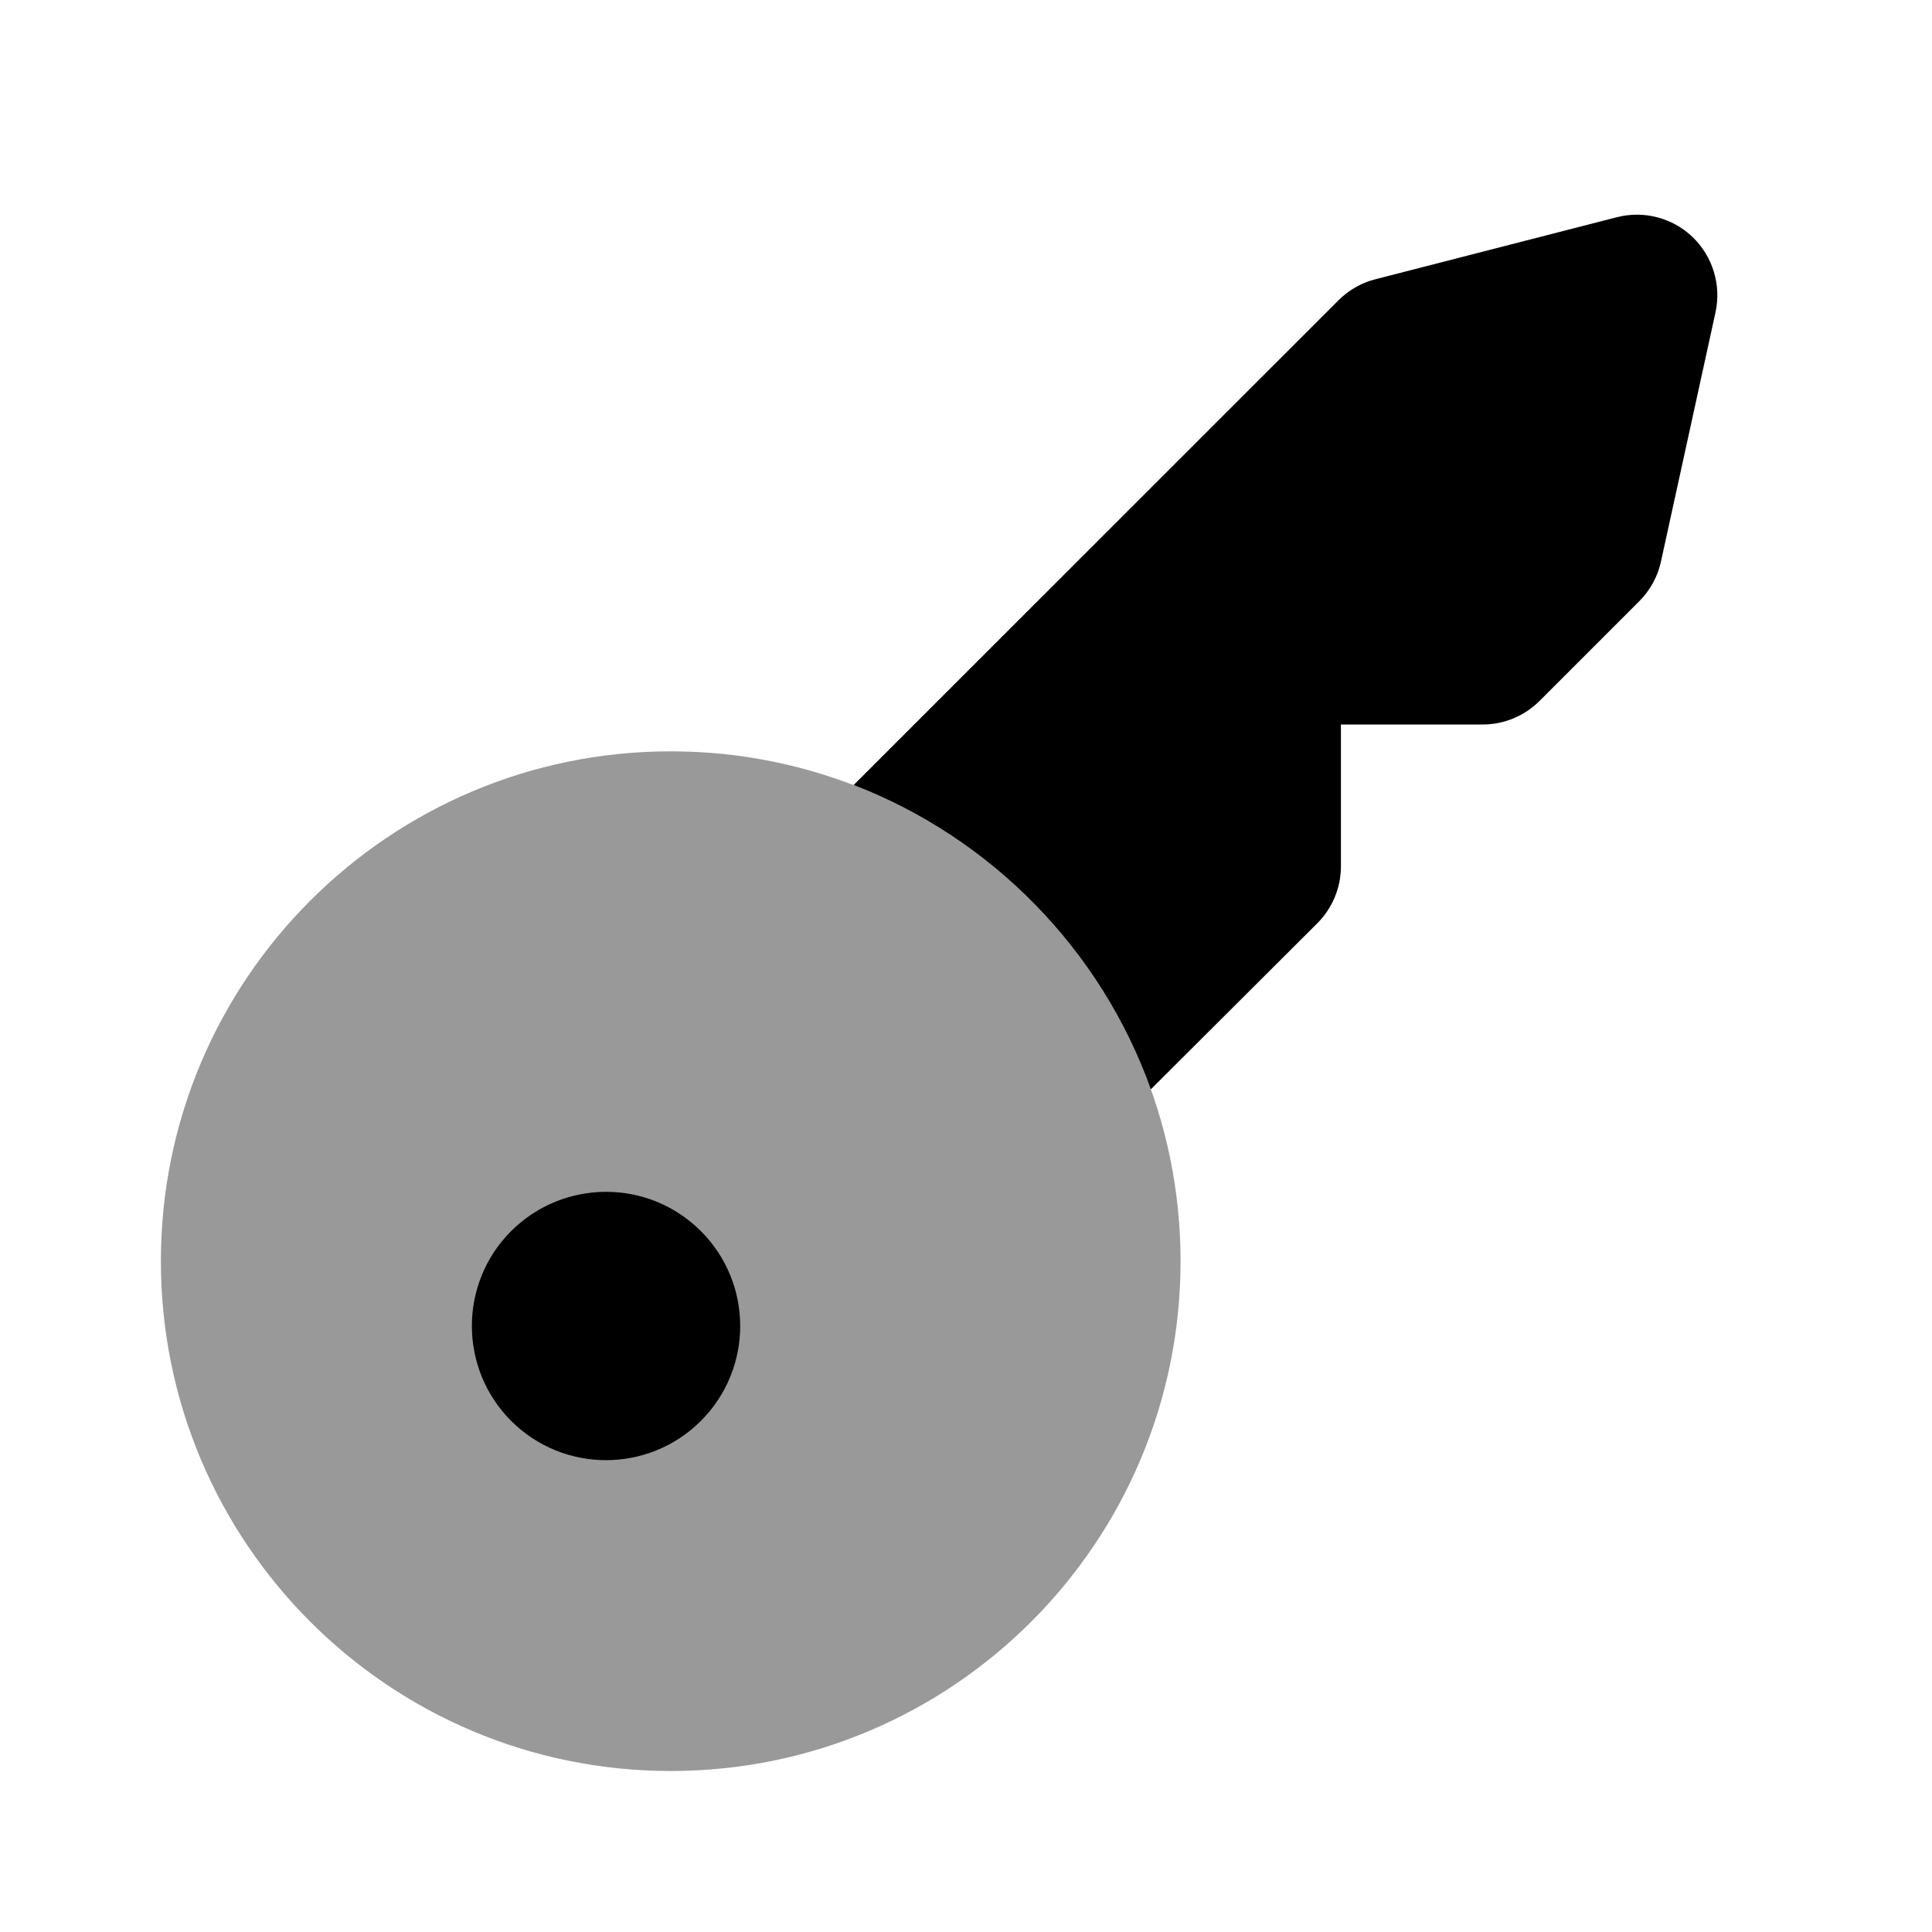
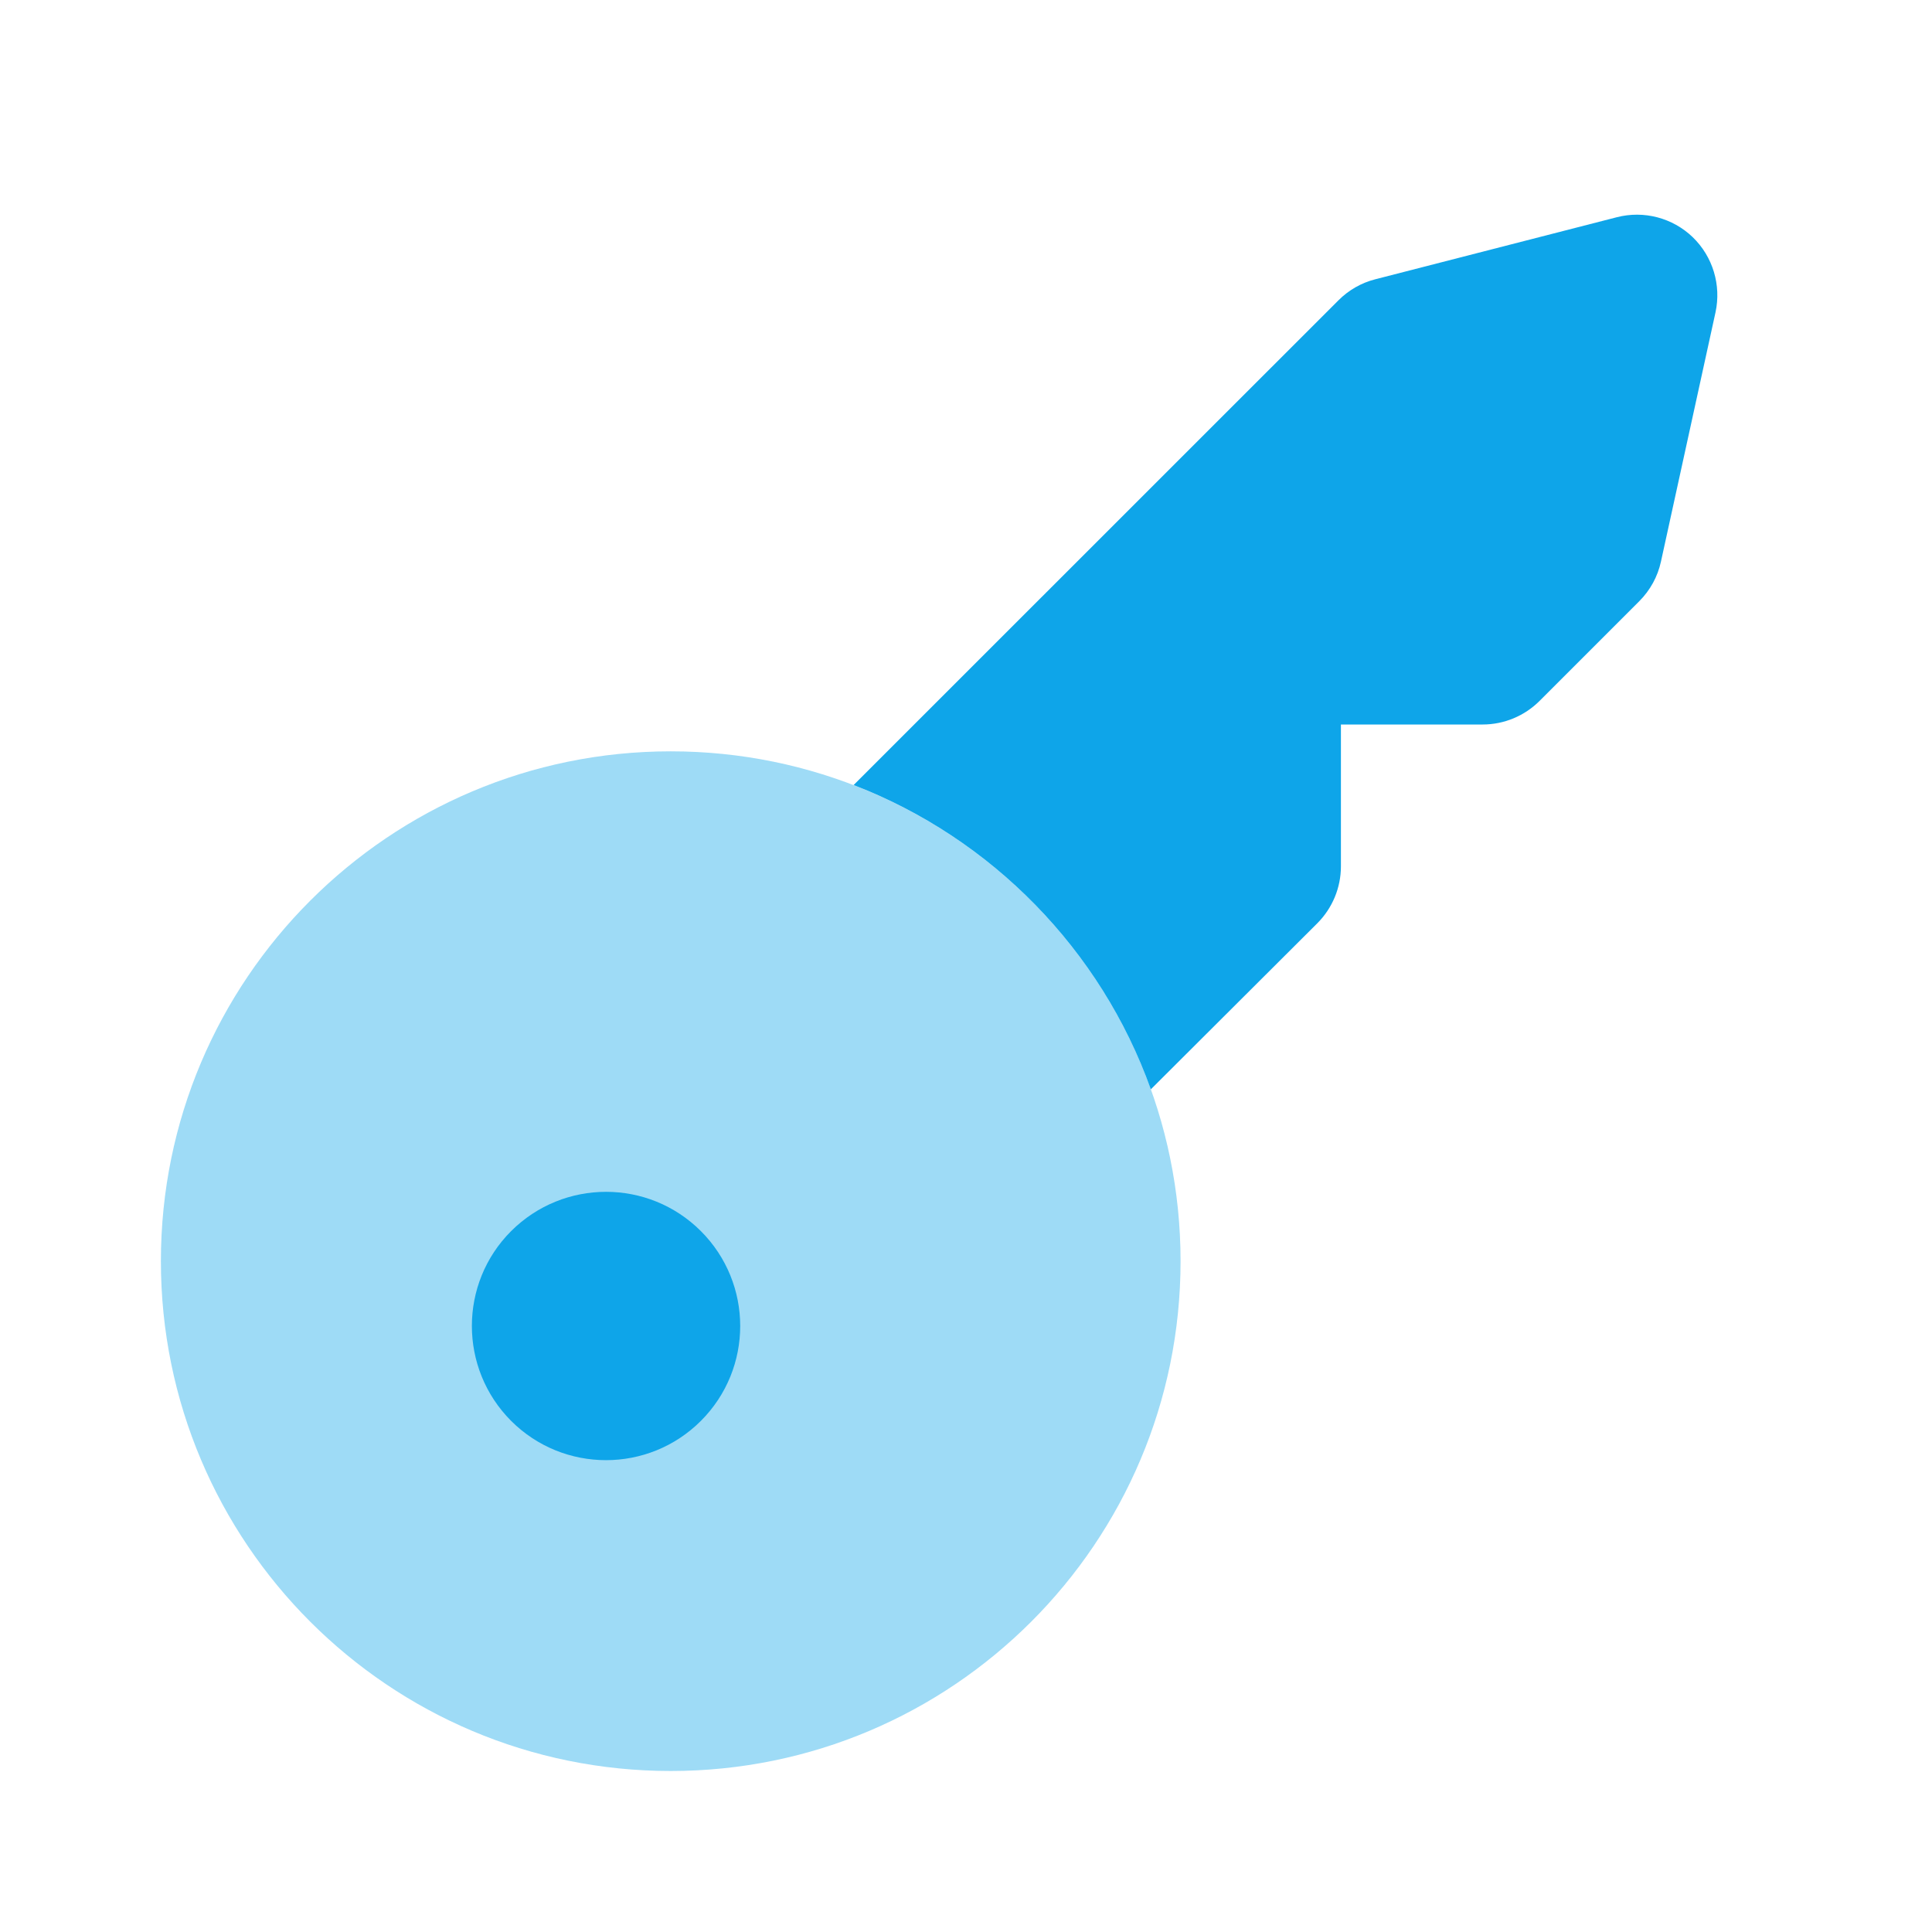
<svg xmlns="http://www.w3.org/2000/svg" height="18" width="18" viewBox="0 0 18 18">
-   <g fill="currentColor">
+   <g fill="#0ea5e9">
    <path d="M1.499 11.75C1.499 14.374 3.626 16.5 6.249 16.5C8.872 16.5 10.999 14.374 10.999 11.75C10.999 9.127 8.872 7 6.249 7C3.626 7 1.499 9.127 1.499 11.75Z" fill-opacity="0.4" />
    <path d="M6.53 13.238C7.019 12.749 7.018 11.958 6.53 11.47C6.042 10.982 5.251 10.982 4.762 11.47C4.274 11.958 4.275 12.75 4.762 13.238C5.25 13.726 6.042 13.726 6.53 13.238Z" />
    <path d="M15.983 2.91C16.038 2.656 15.958 2.391 15.771 2.21C15.583 2.029 15.315 1.959 15.063 2.024L12.813 2.602C12.683 2.635 12.565 2.703 12.47 2.798L7.953 7.314C9.239 7.809 10.257 8.849 10.722 10.149L12.273 8.602C12.414 8.461 12.493 8.27 12.493 8.072V6.75H13.814C14.012 6.75 14.203 6.671 14.344 6.53L15.273 5.601C15.374 5.5 15.445 5.371 15.475 5.231L15.983 2.91Z" />
  </g>
</svg>
